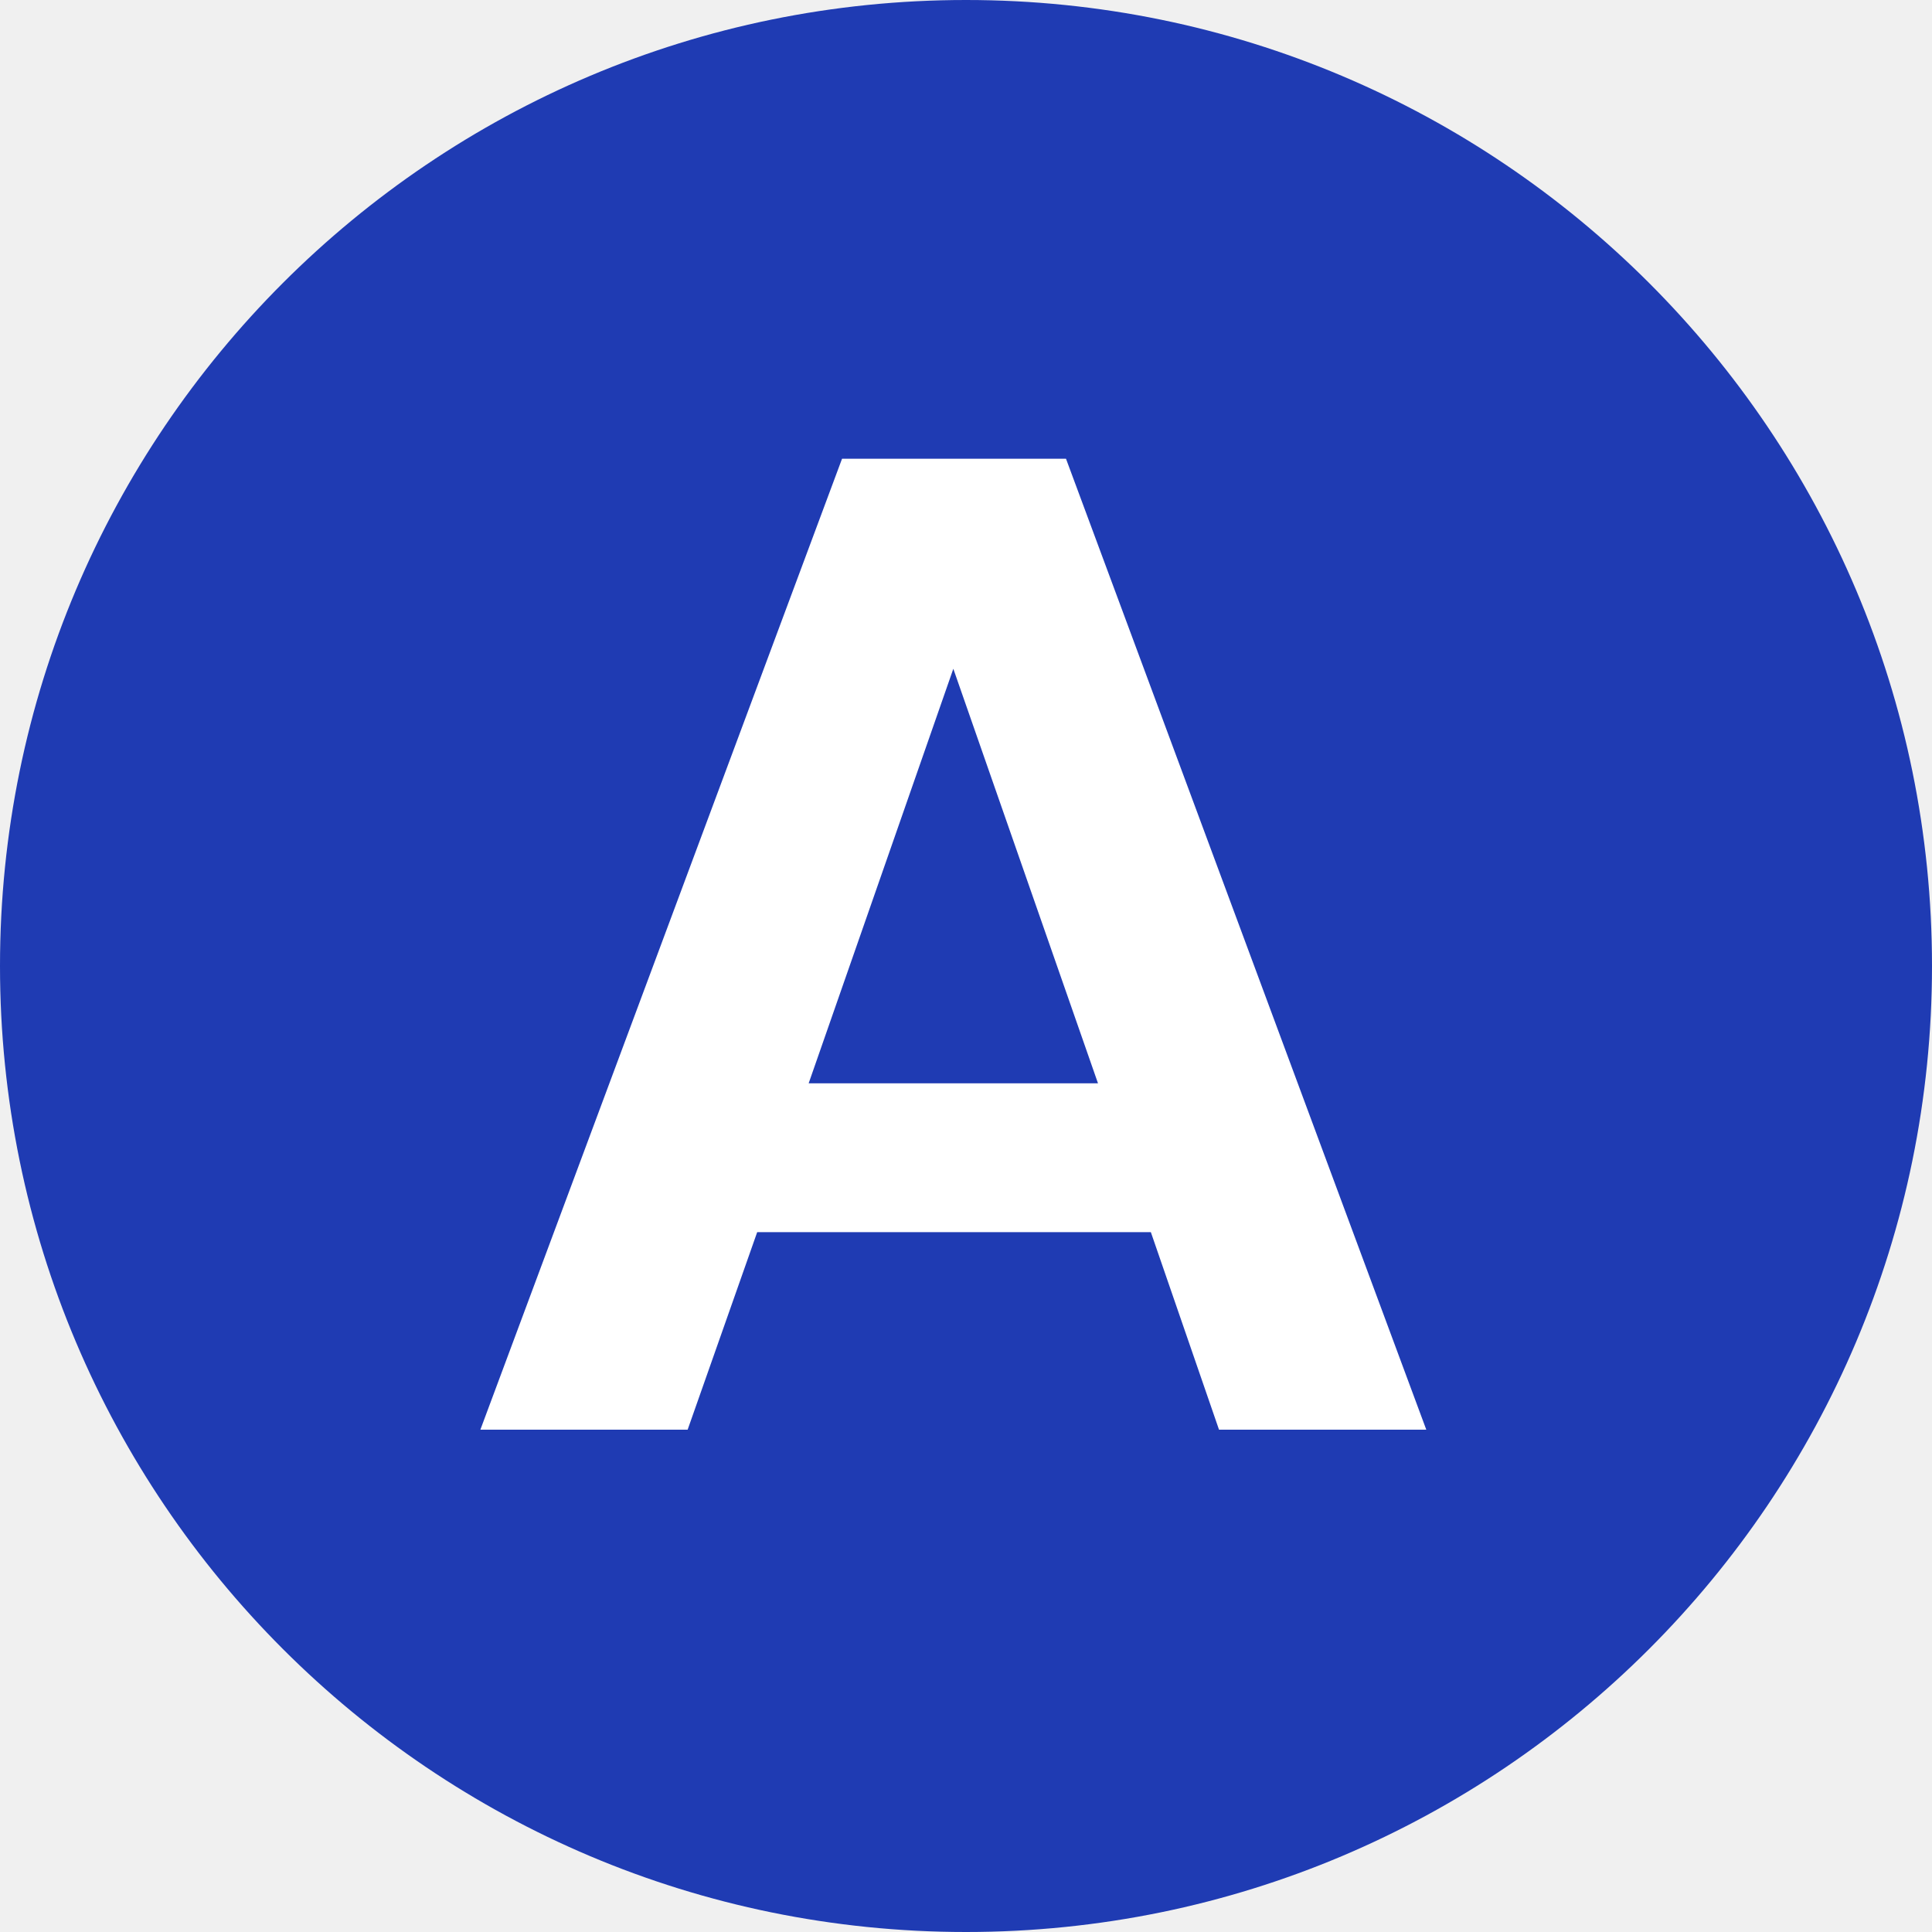
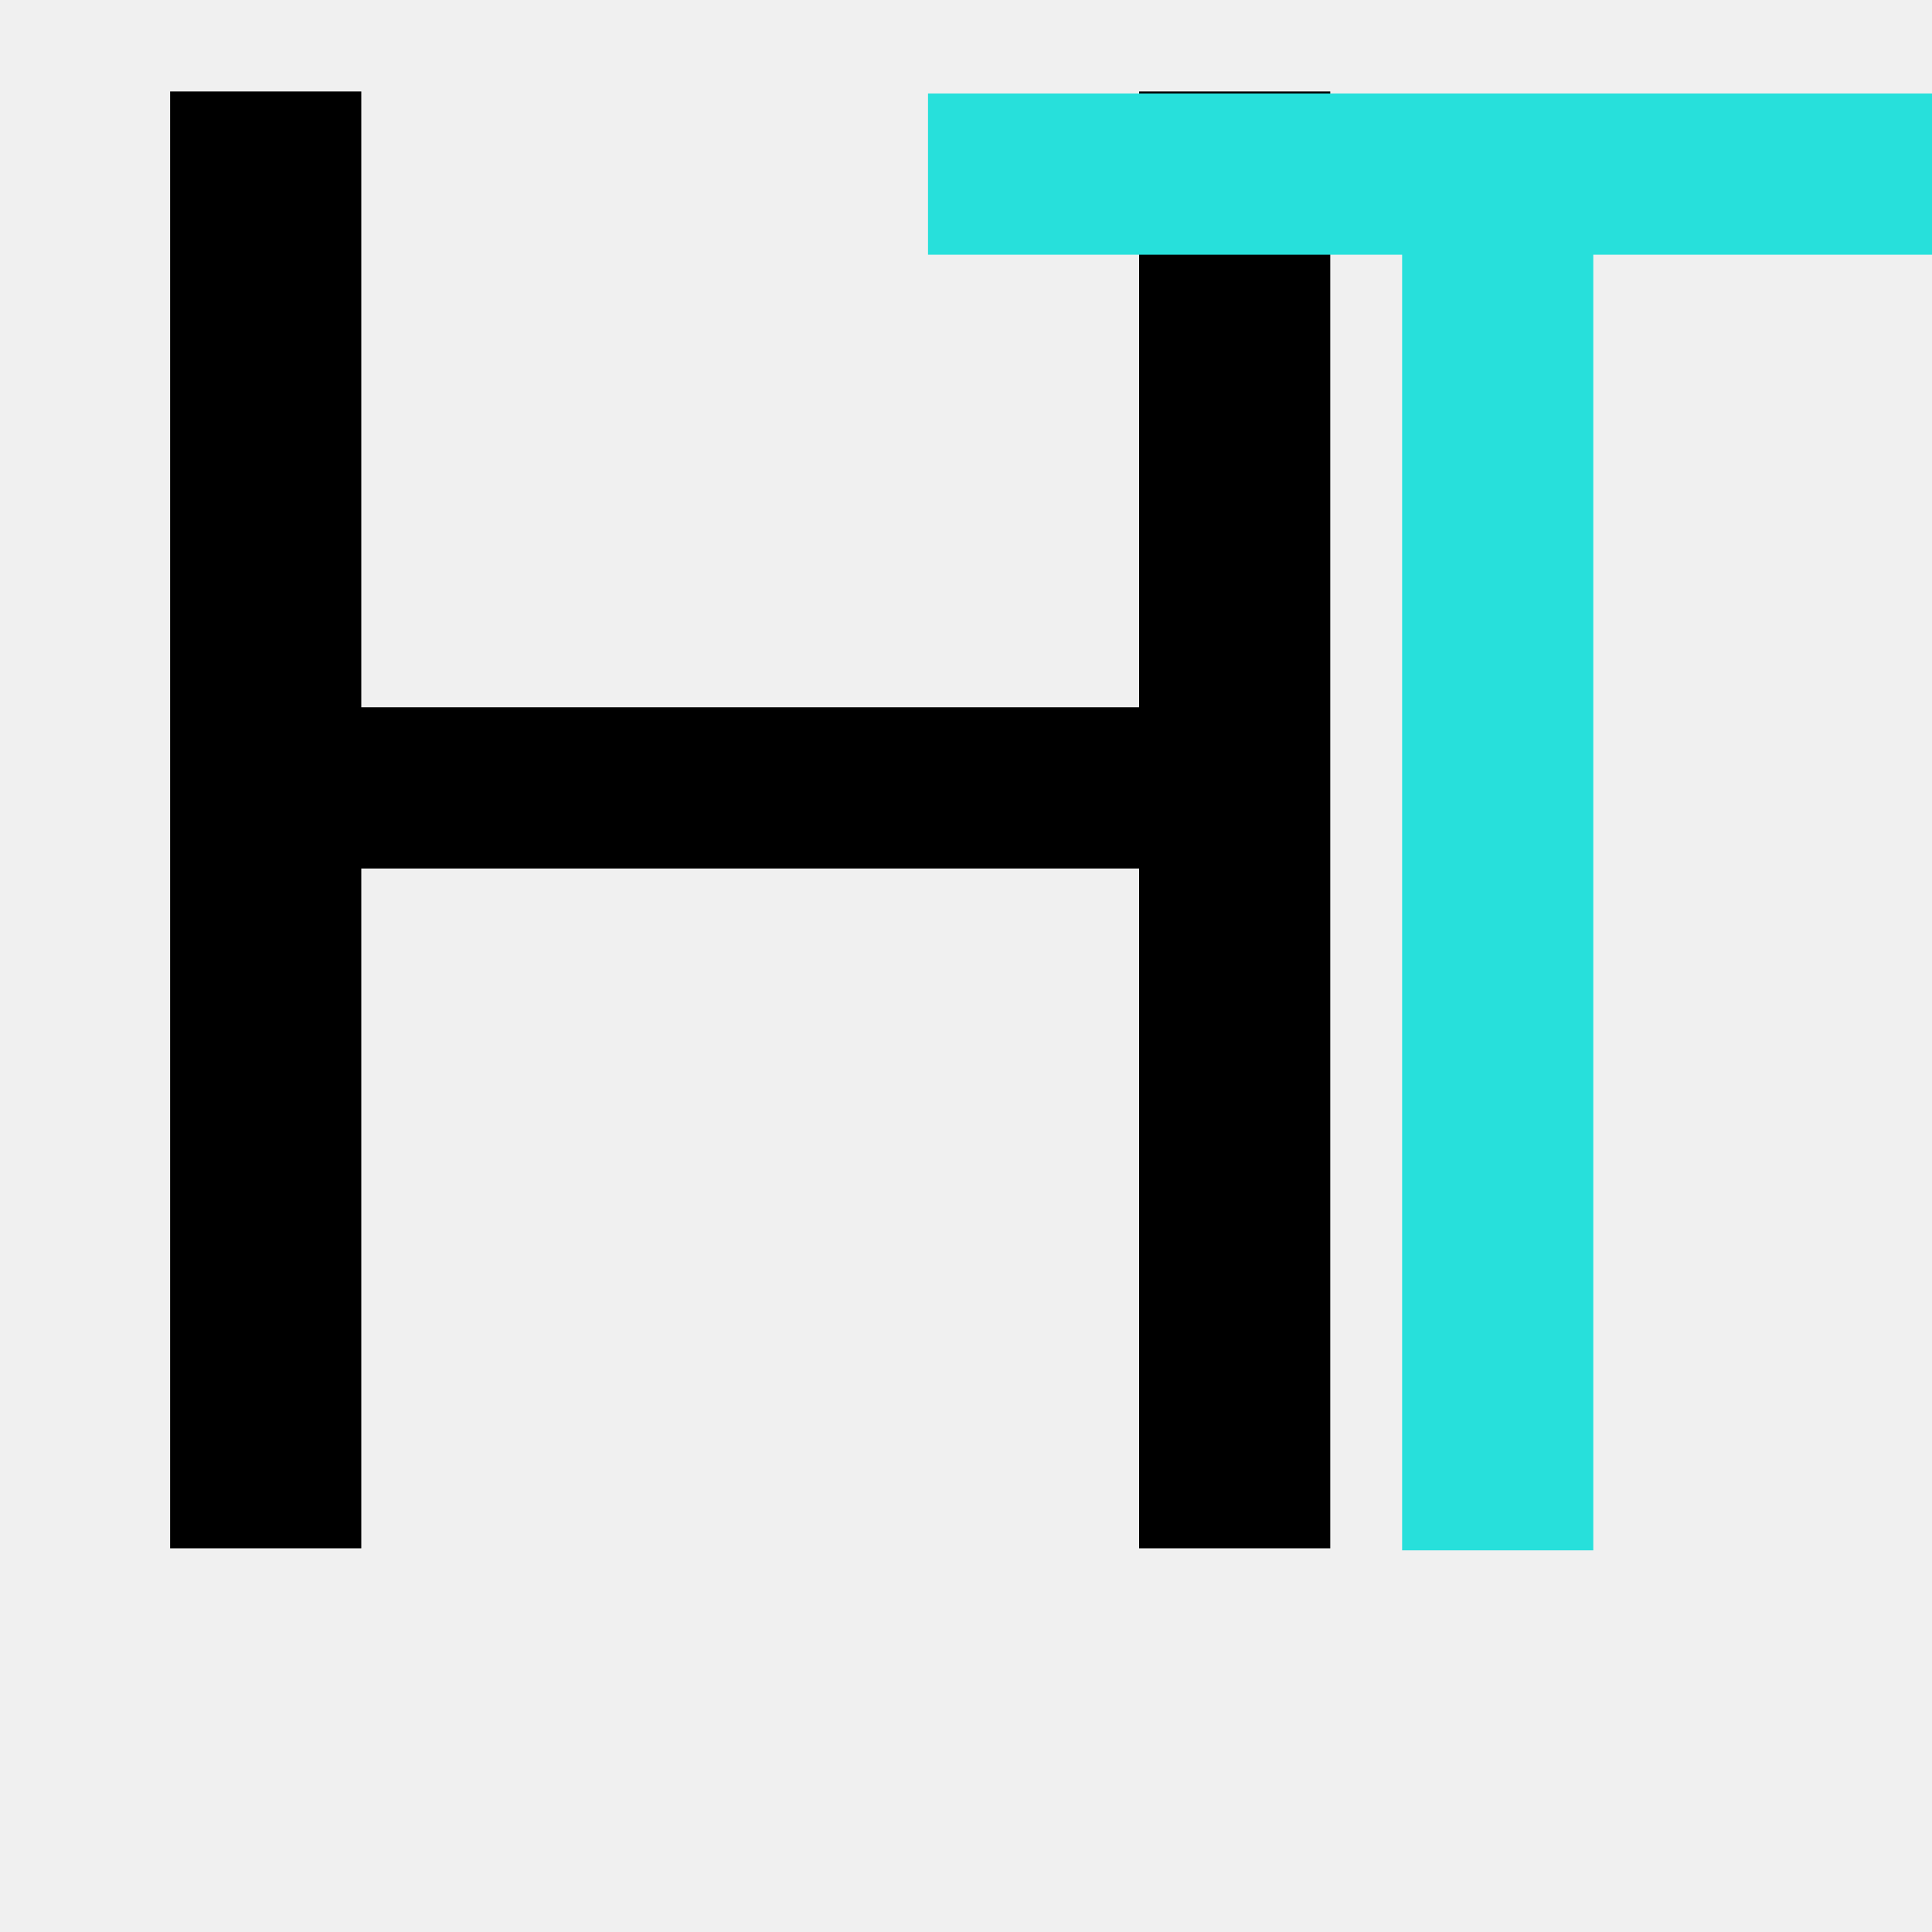
- <svg xmlns="http://www.w3.org/2000/svg" width="50" height="50" viewBox="0 0 50 50" fill="none">
-   <circle cx="25" cy="25" r="25" fill="#1F3BB3" />
-   <path d="M29.784 31.888H19.596L17.796 37H12.432L21.792 11.872H27.588L36.912 37H31.548L29.784 31.888ZM28.416 28.036L24.672 17.308L20.928 28.036H28.416Z" fill="white" />
+ <svg xmlns="http://www.w3.org/2000/svg" version="1.1" id="Layer_1" x="0px" y="0px" viewBox="0 0 50 50" style="enable-background:new 0 0 50 50;" xml:space="preserve">
+   <style type="text/css">
+ 	.st0{font-family:'PixelOperator-Bold';}
+ 	.st1{font-size:52.814px;}
+ 	.st2{fill:#27E0DB;}
+ </style>
+   <g>
+     <text transform="matrix(1.0415 0 0 1 -0.9349 40.0703)" class="st0 st1">H</text>
+     <text transform="matrix(1.0415 0 0 1 9.8278 40.123)" class="st0 st1"> </text>
+     <text transform="matrix(1.0415 0 0 1 23.4636 40.123)" class="st2 st0 st1">T</text>
+   </g>
</svg>
